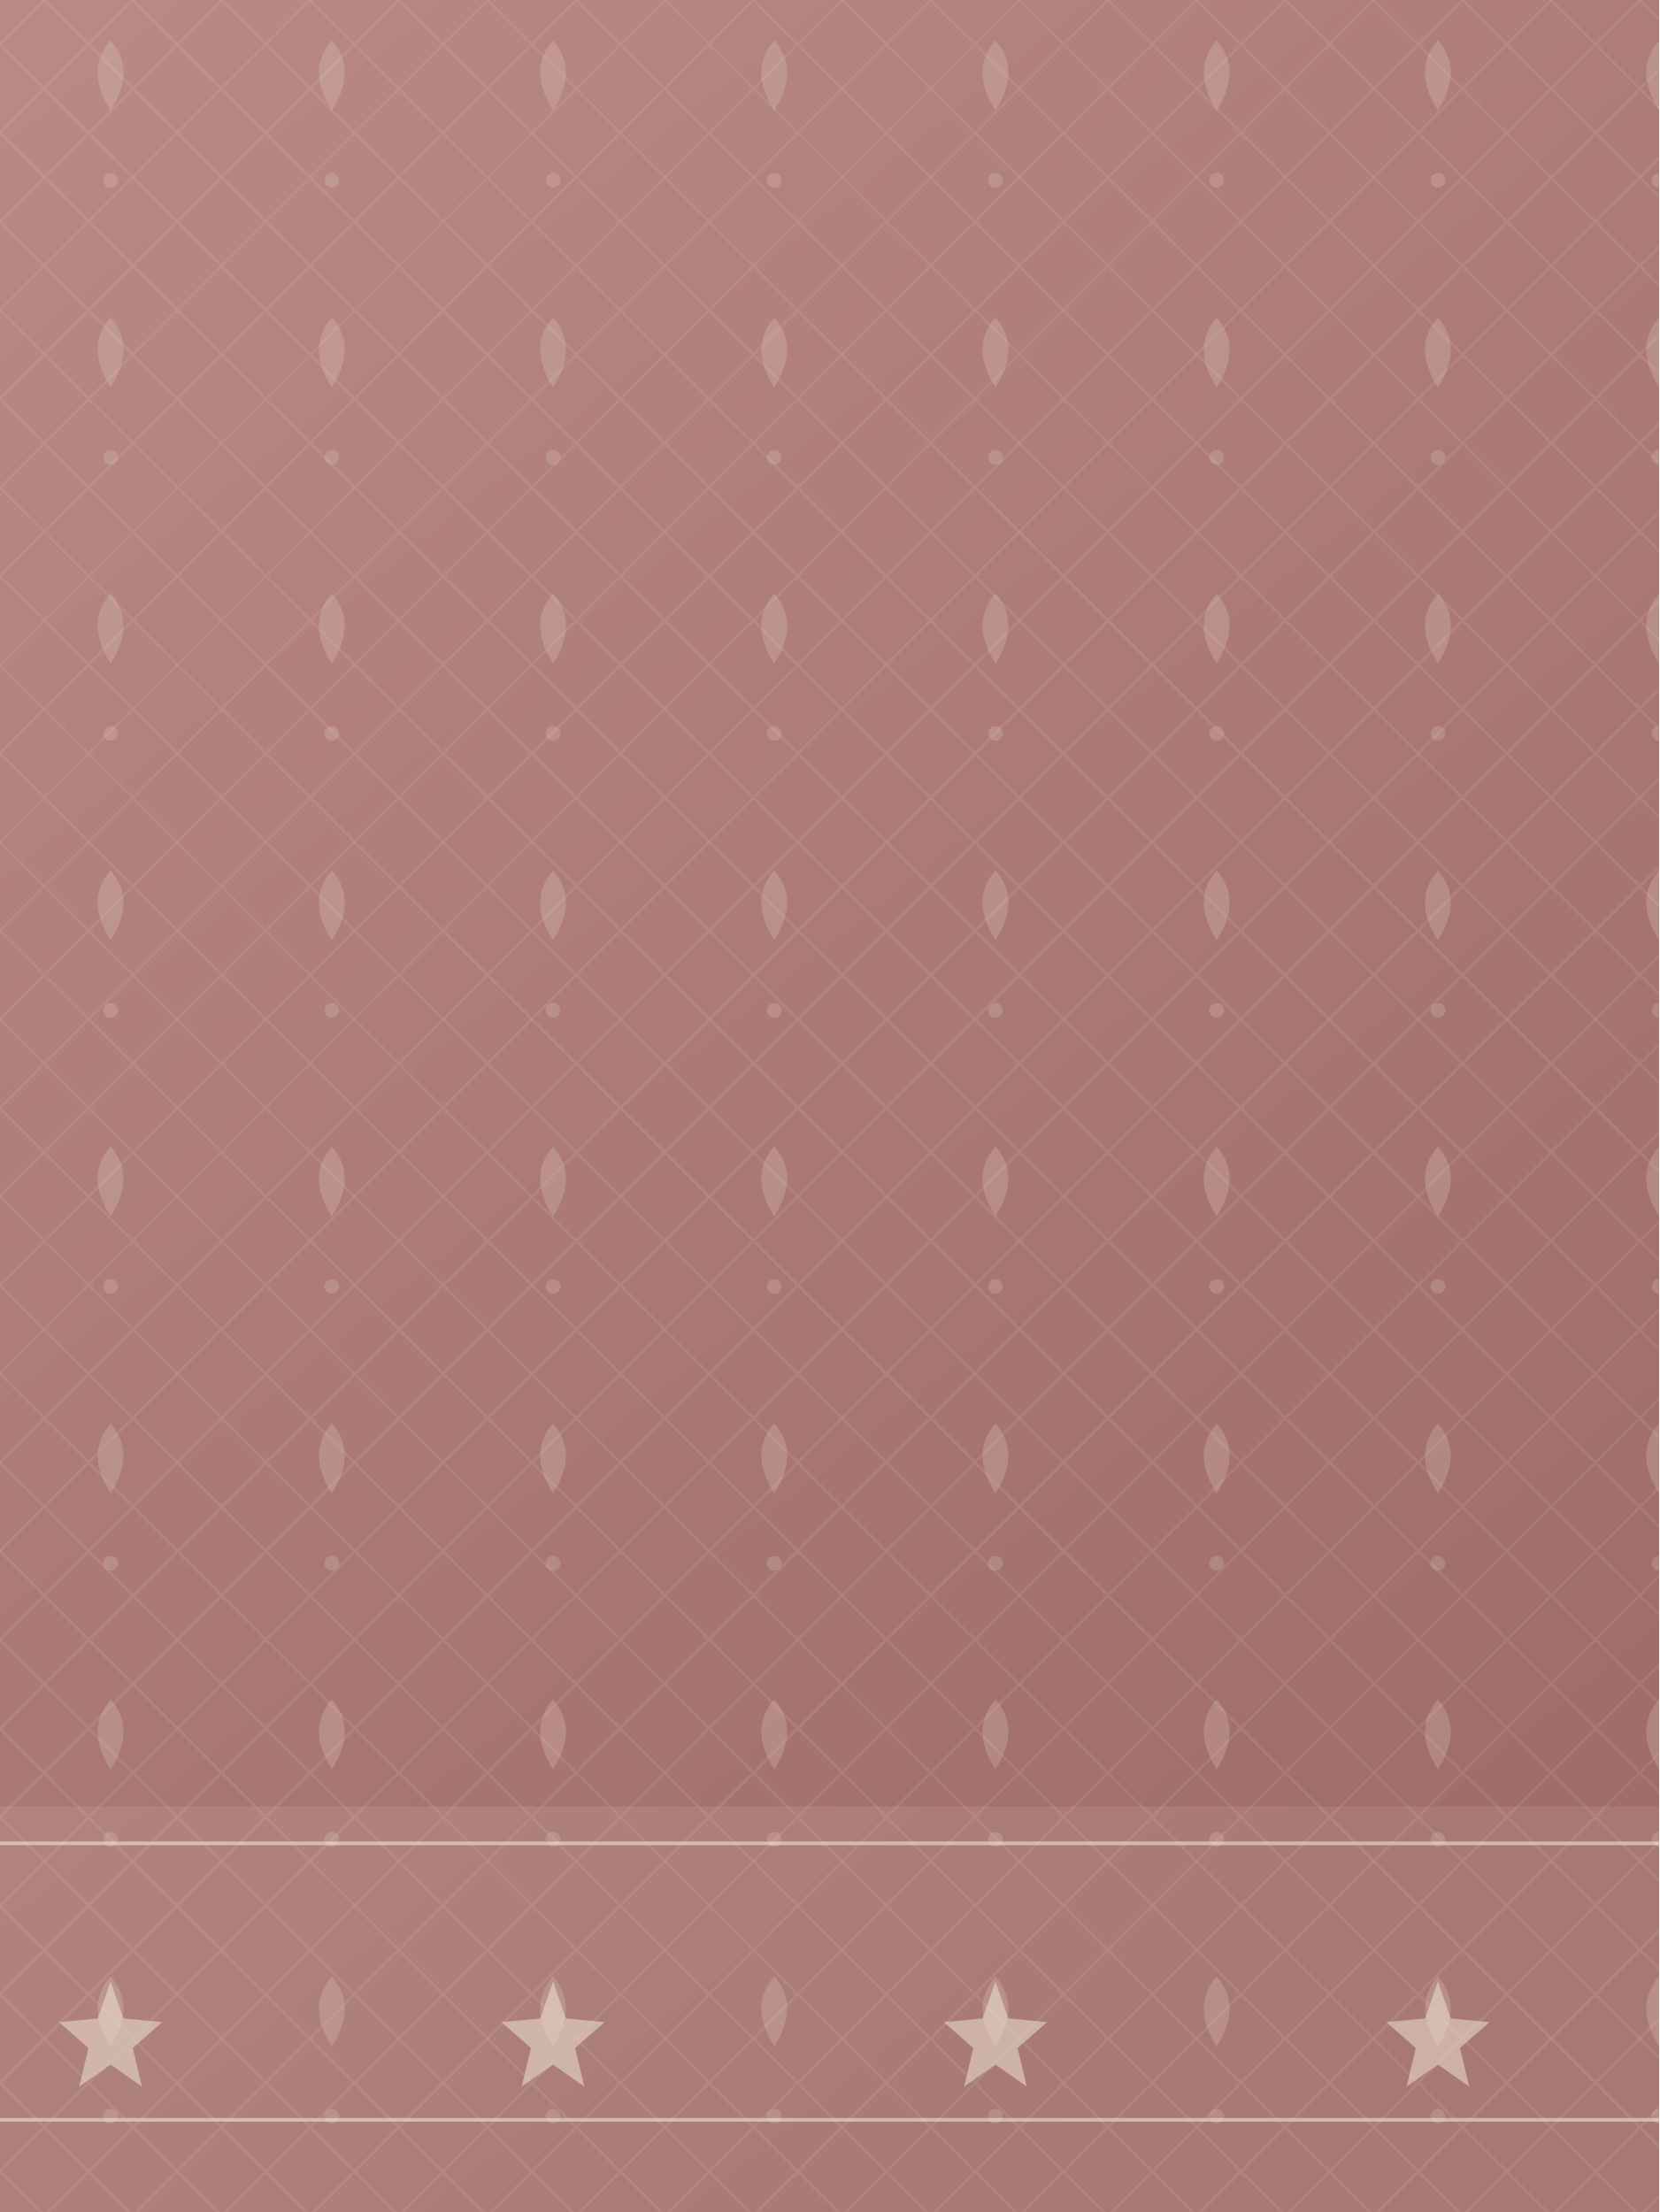
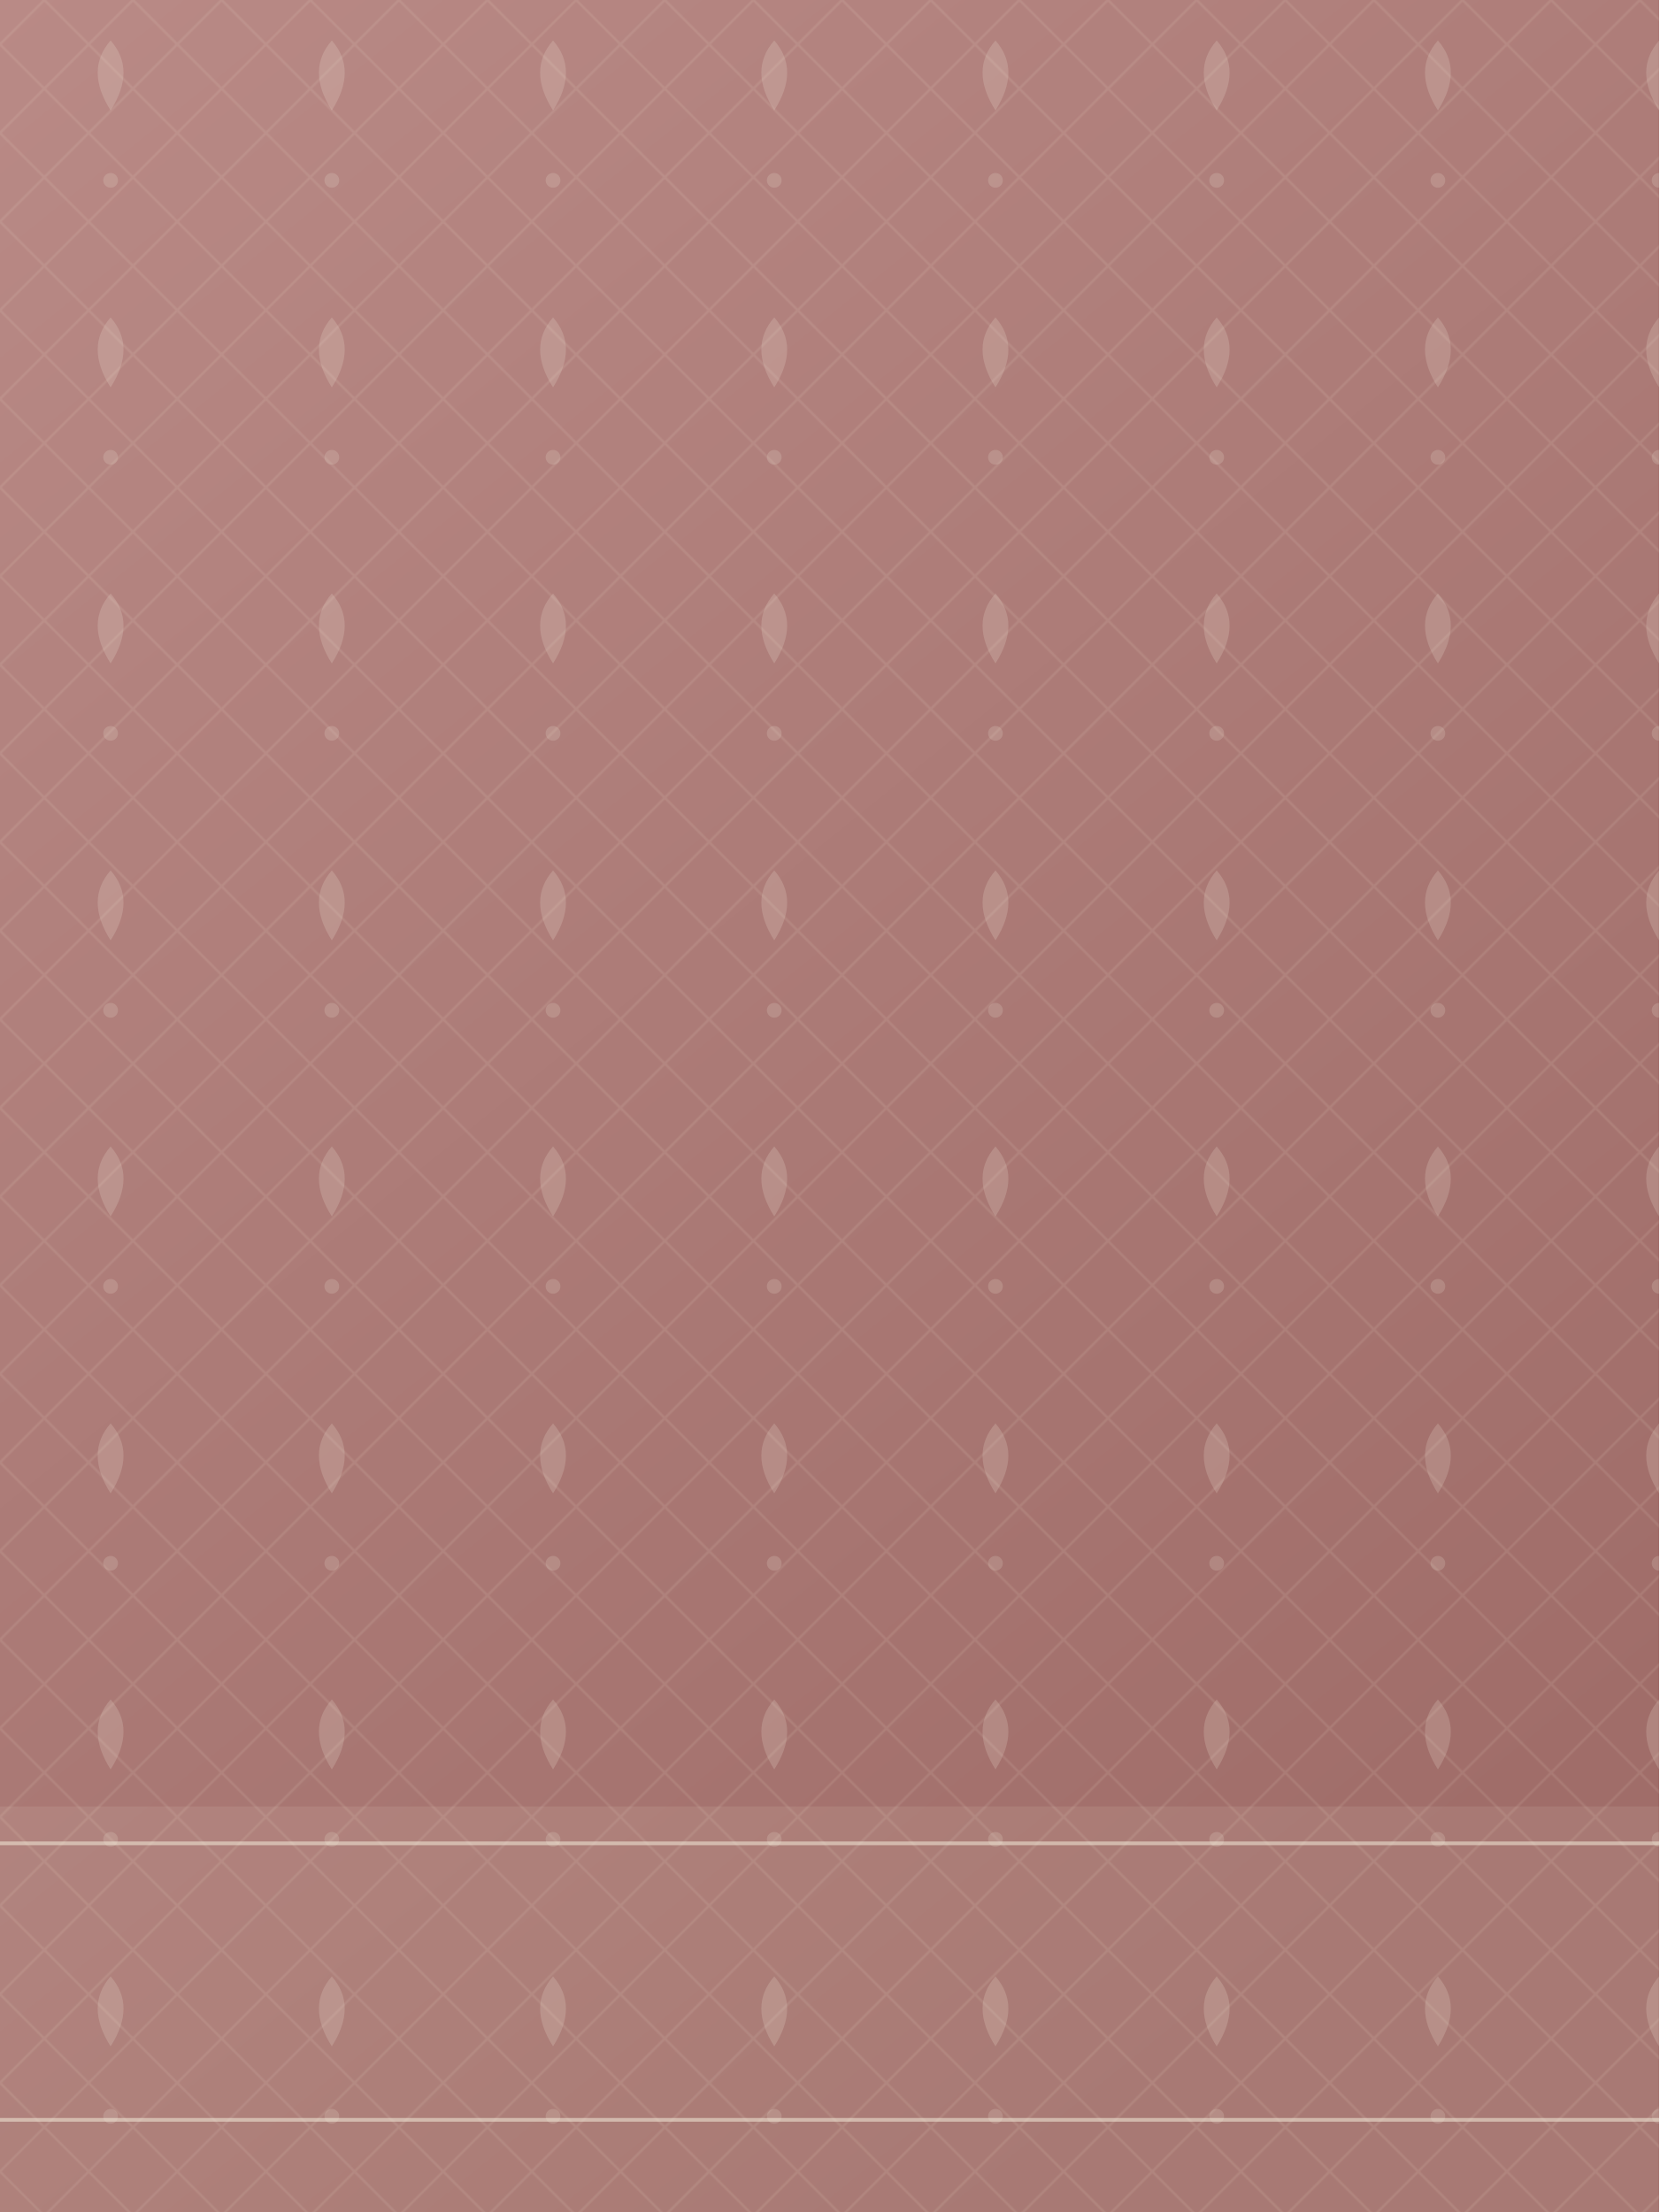
<svg xmlns="http://www.w3.org/2000/svg" width="900" height="1200" viewBox="0 0 900 1200">
  <defs>
    <linearGradient id="f6" x1="0" y1="0" x2="0.6" y2="1">
      <stop offset="0" stop-color="#b98a86" />
      <stop offset="1" stop-color="#a06d69" />
    </linearGradient>
    <pattern id="w6" width="34" height="34" patternUnits="userSpaceOnUse" patternTransform="rotate(45)">
      <path d="M0 17H34M17 0V34" stroke="#f2ead9" stroke-opacity="0.10" stroke-width="1.4" />
    </pattern>
    <pattern id="b6" width="120" height="150" patternUnits="userSpaceOnUse">
      <path d="M60 60 q14 -22 0 -38 q-14 16 0 38z" fill="#f2ead9" fill-opacity="0.20" />
      <circle cx="60" cy="98" r="4" fill="#f2ead9" fill-opacity="0.18" />
    </pattern>
  </defs>
  <rect width="900" height="1200" fill="url(#f6)" />
  <rect width="900" height="1200" fill="url(#w6)" />
  <rect width="900" height="1200" fill="url(#b6)" />
  <rect x="0" y="980" width="900" height="220" fill="#f2ead9" fill-opacity="0.10" />
  <g stroke="#f2ead9" stroke-opacity="0.55" fill="none">
    <line x1="0" y1="1000" x2="900" y2="1000" stroke-width="2" />
    <line x1="0" y1="1150" x2="900" y2="1150" stroke-width="2" />
  </g>
-   <g fill="#f2ead9" fill-opacity="0.5">
-     <path d="M60 1075 l7 20 21 2 -16 14 5 21 -17 -12 -17 12 5 -21 -16 -14 21 -2z" />
-     <path d="M300 1075 l7 20 21 2 -16 14 5 21 -17 -12 -17 12 5 -21 -16 -14 21 -2z" />
-     <path d="M540 1075 l7 20 21 2 -16 14 5 21 -17 -12 -17 12 5 -21 -16 -14 21 -2z" />
-     <path d="M780 1075 l7 20 21 2 -16 14 5 21 -17 -12 -17 12 5 -21 -16 -14 21 -2z" />
-   </g>
</svg>
